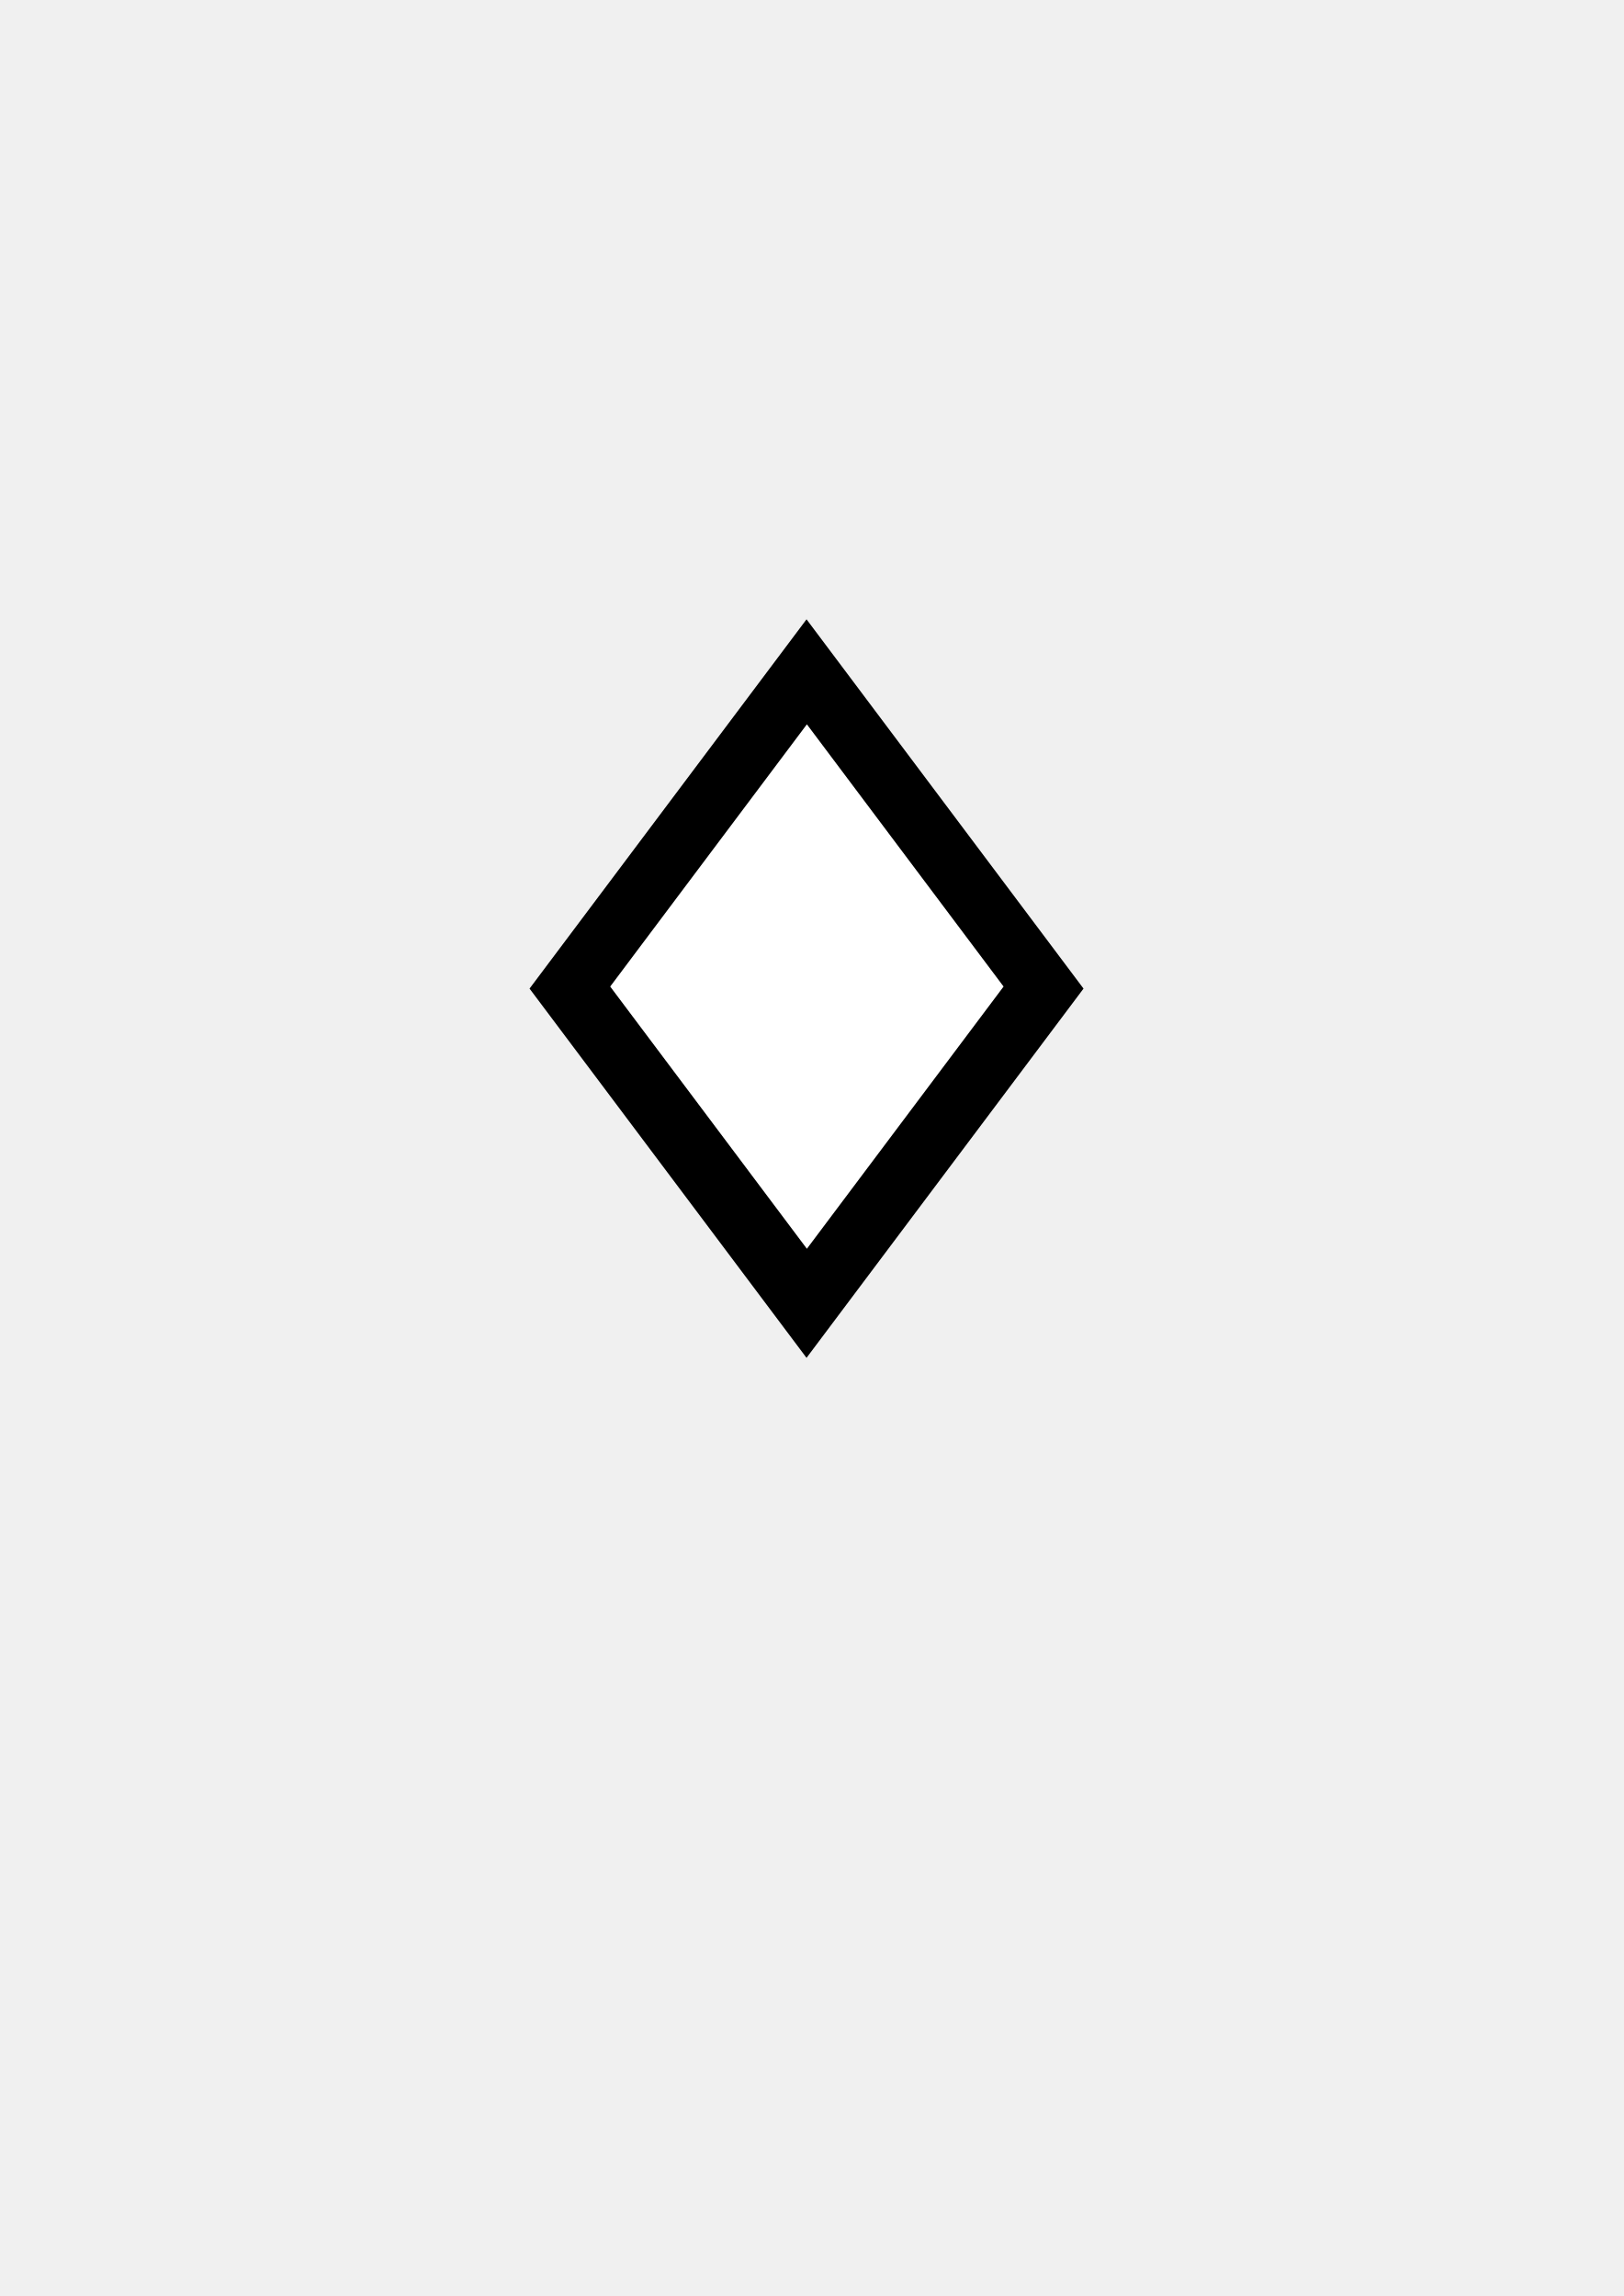
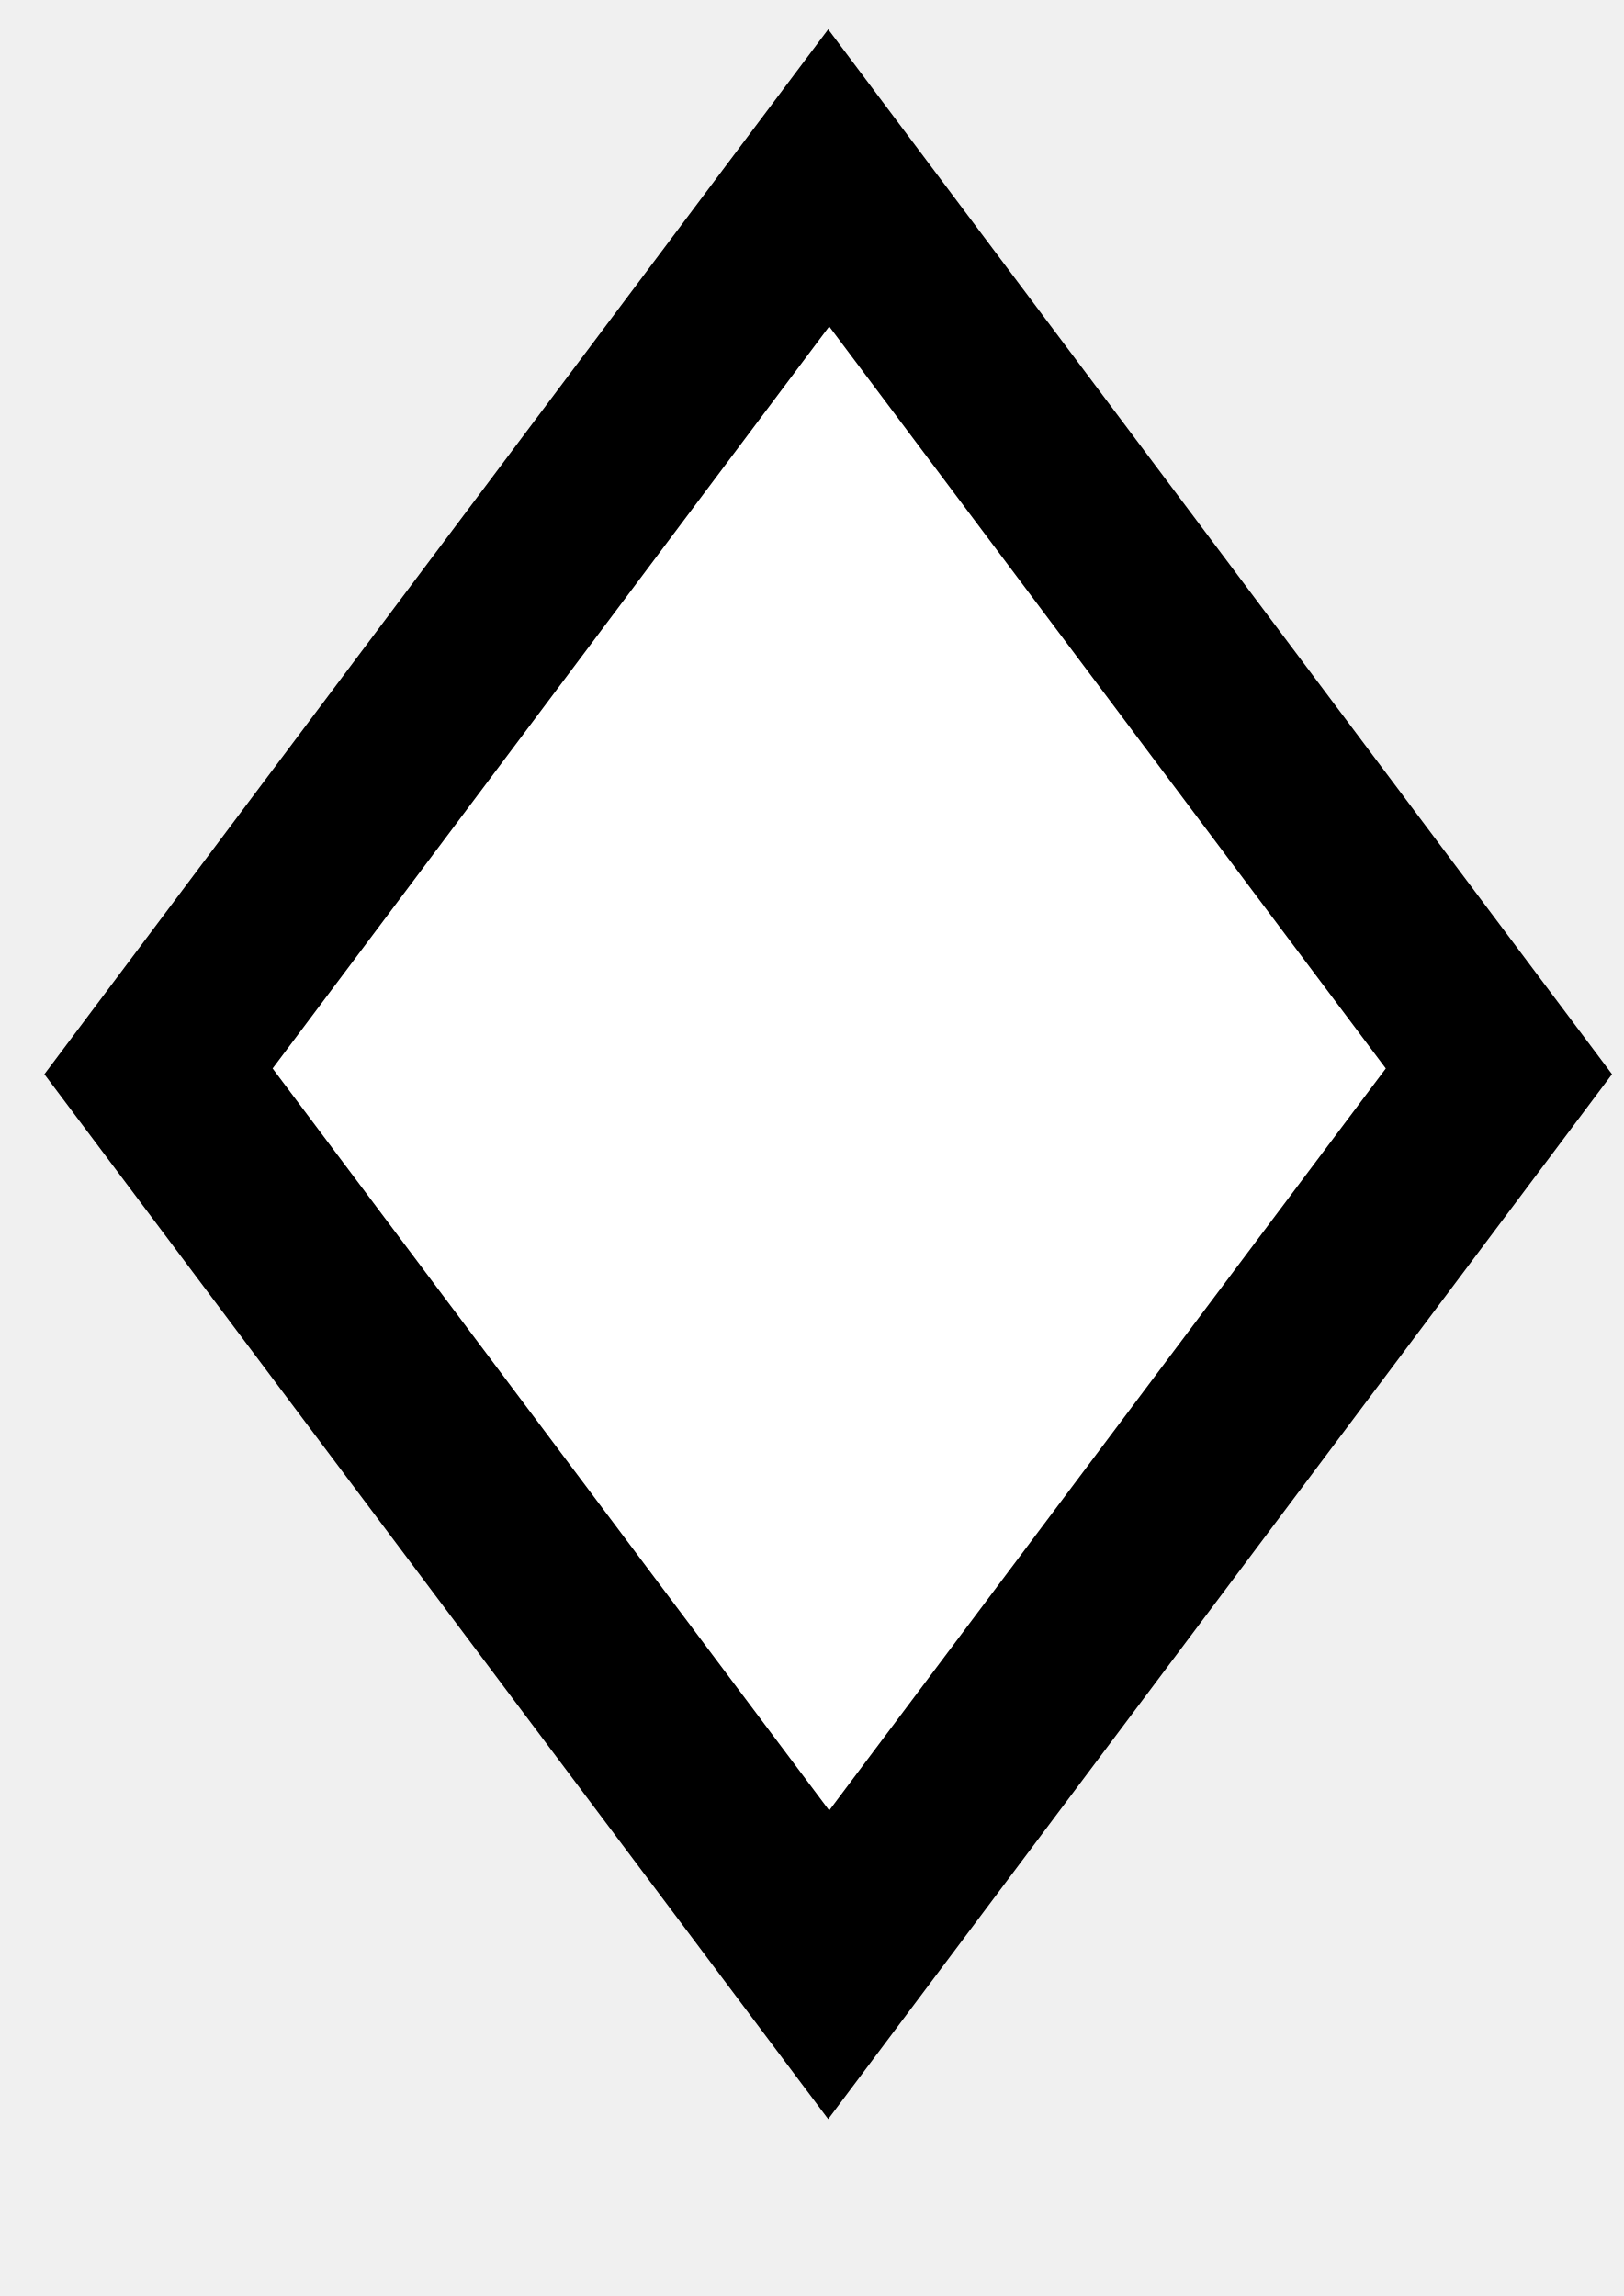
<svg xmlns="http://www.w3.org/2000/svg" width="744.094" height="1052.362" id="svg2" version="1.1">
  <defs id="defs4">
    </defs>
  <g id="layer1">
-     <path style="fill:#000000" id="path2841" d="M 268.571,543.791 45.714,320.934 268.571,98.076 491.429,320.934 268.571,543.791 z" transform="matrix(0.5695913,0,0,0.7594551,216.6319,209.3775)" />
-     <path style="fill:#ffffff" id="path2841-2" d="M 268.571,543.791 45.714,320.934 268.571,98.076 491.429,320.934 268.571,543.791 z" transform="matrix(0.4044637,0,0,0.5392849,261.1436,279.104)" />
+     <path style="fill:#000000" id="path2841" d="M 268.571,543.791 45.714,320.934 268.571,98.076 491.429,320.934 268.571,543.791 z" transform="matrix(1.611792,0,0,2.149055,-53.34273,-197.342)">
+       </path>
+     <path style="fill:#ffffff" id="path2841-2" d="M 268.571,543.791 45.714,320.934 268.571,98.076 491.429,320.934 268.571,543.791 z" transform="matrix(1.144524,0,0,1.526032,72.61343,-0.03456694)">
+       </path>
  </g>
</svg>
